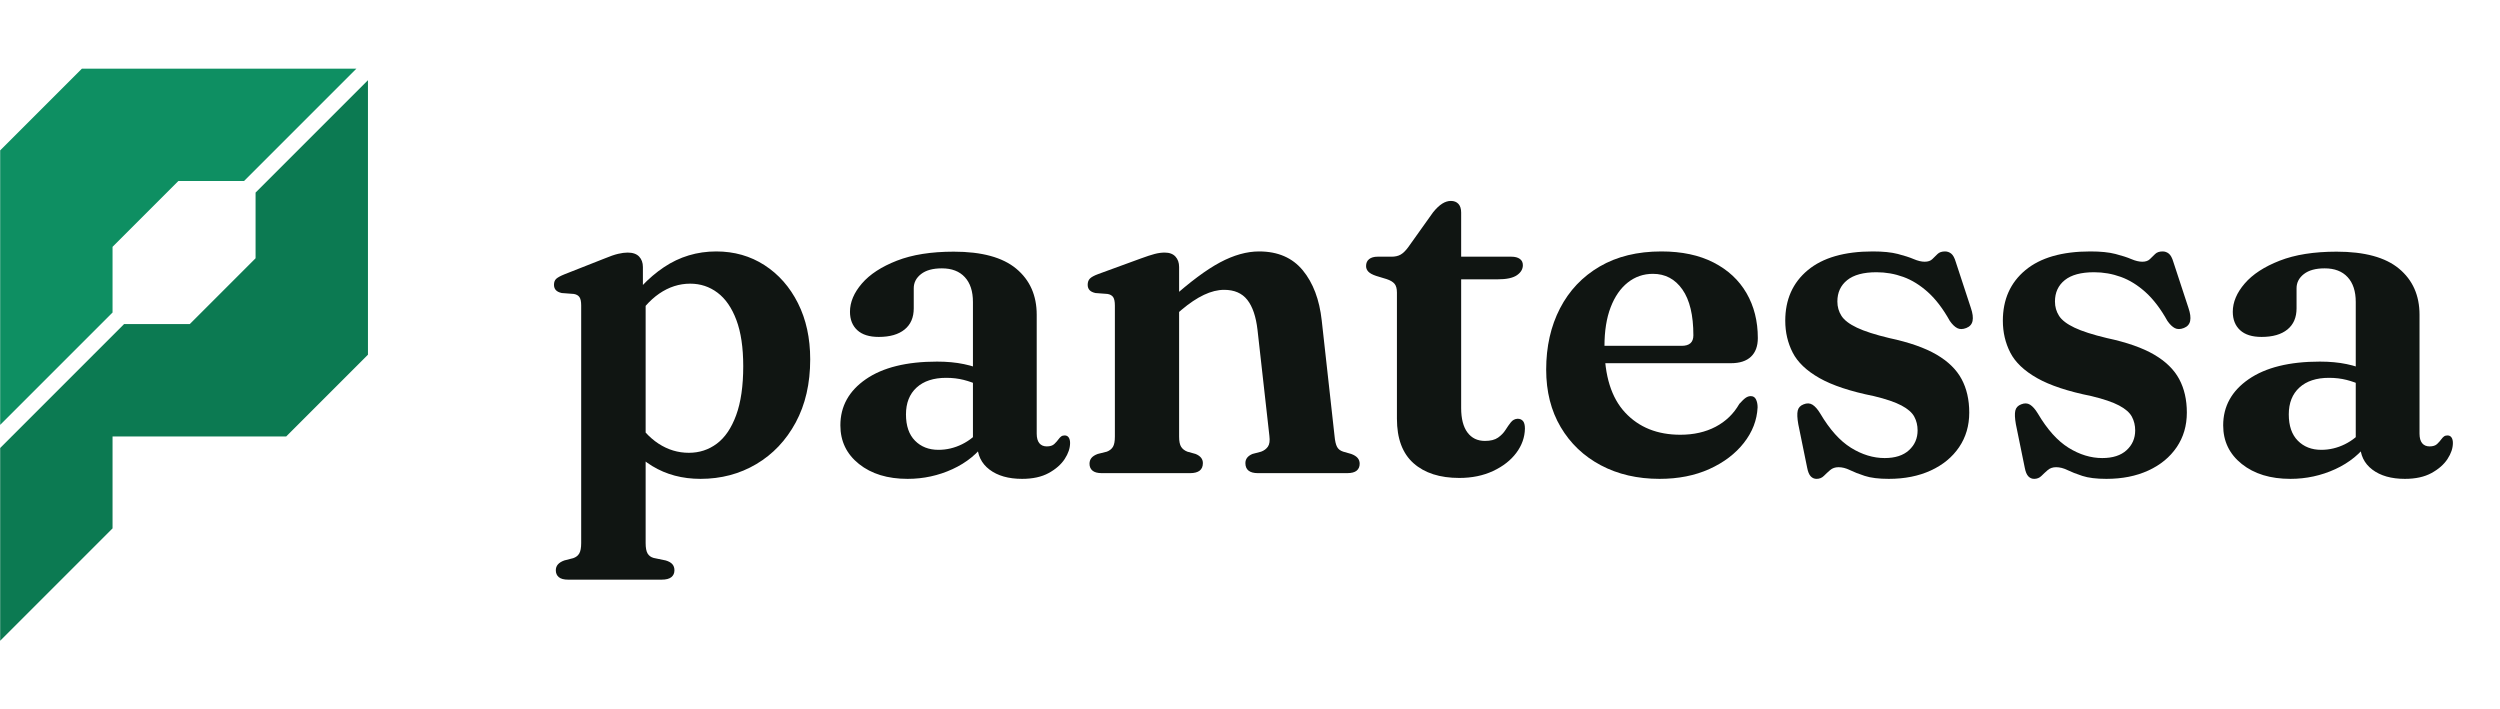
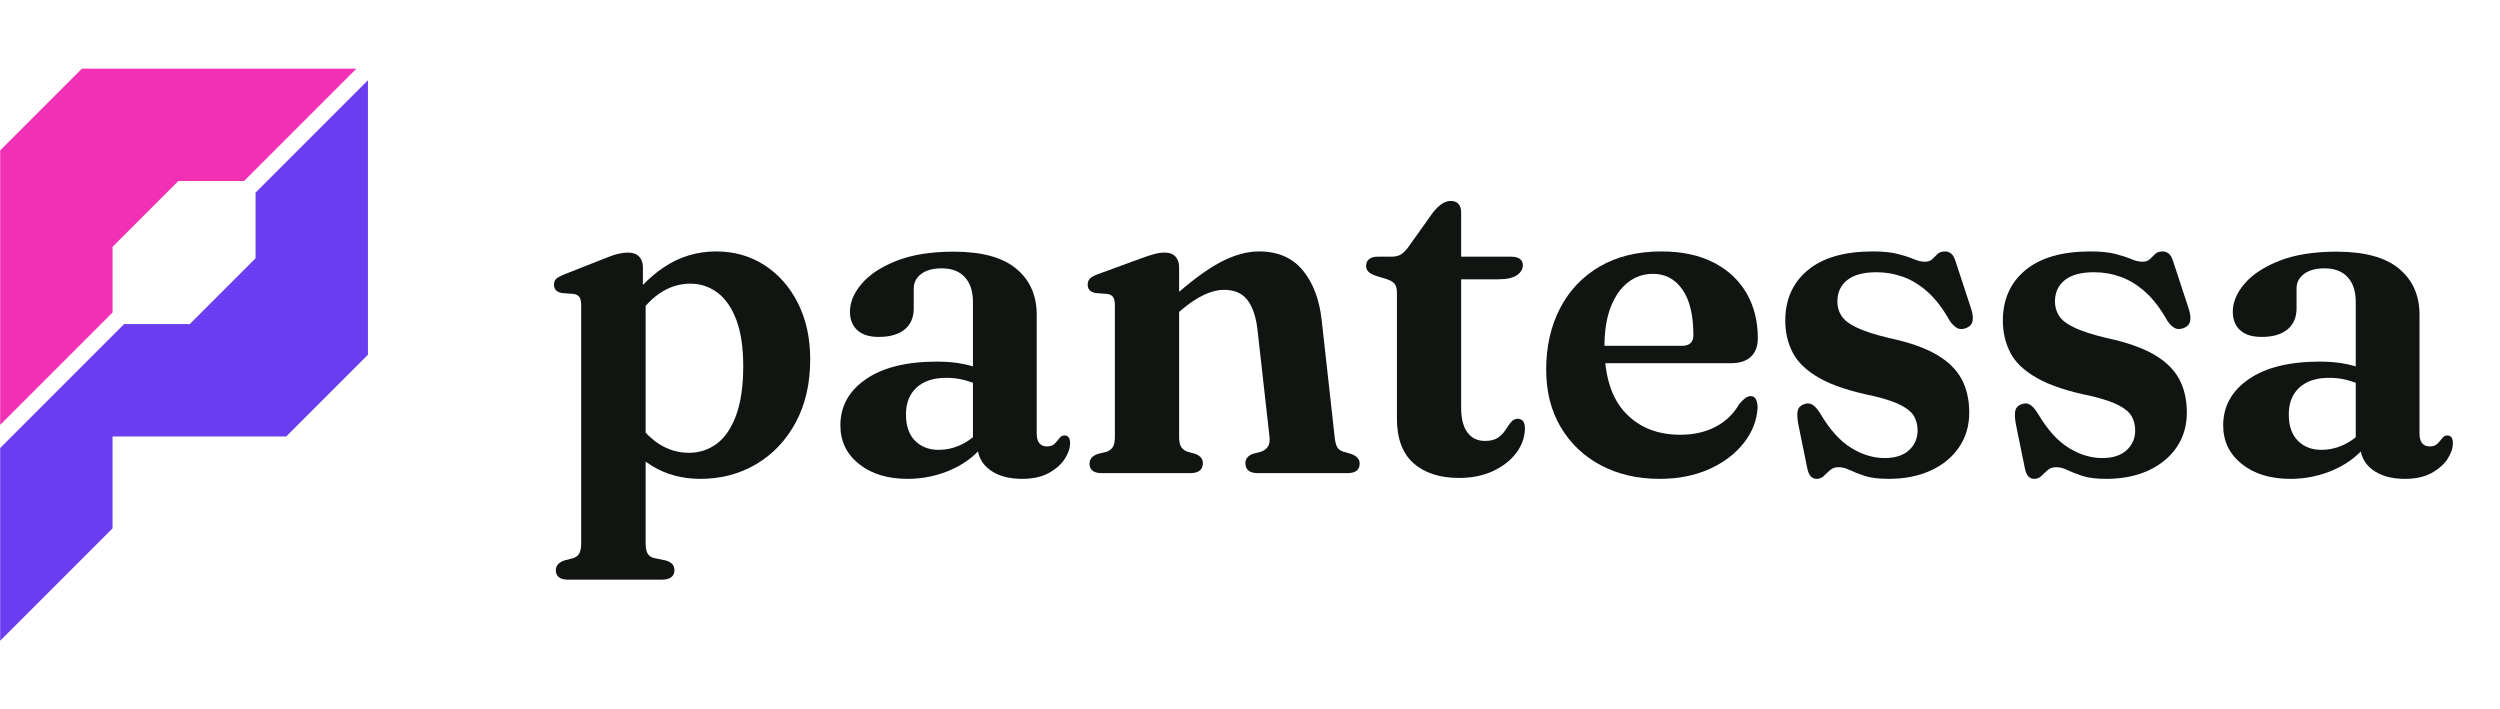
<svg xmlns="http://www.w3.org/2000/svg" viewBox="0 0 288.76 81.84">
  <g transform="translate(-16.5 3.21) scale(0.59)">
-     <path d="M 44 8 L 97.74 8 L 75.74 30 L 62.88 30 L 50 42.88 L 50 55.74 L 28 77.74 L 28 24 Z" fill="#0e8f62" />
-     <path d="M 100 10.26 L 100 64 L 84 80 L 50 80 L 50 98 L 28 120 L 28 82.26 L 52.26 58 L 65.12 58 L 78 45.12 L 78 32.26 Z" fill="#0C7A52" />
+     <path d="M 44 8 L 97.74 8 L 75.74 30 L 62.88 30 L 50 42.88 L 50 55.74 L 28 77.74 L 28 24 Z" fill="#F230B4" />
+     <path d="M 100 10.26 L 100 64 L 84 80 L 50 80 L 50 98 L 28 120 L 28 82.26 L 52.26 58 L 65.12 58 L 78 45.12 L 78 32.26 Z" fill="#6A3DF0" />
  </g>
  <g transform="translate(62.43 54.65)">
    <g transform="scale(0.0264)" fill="#101512">
      <path d="M448 -902V-790L460 -766V306Q460 337 468.5 351.5Q477 366 495 371L548 382Q568 388 577.0 398.5Q586 409 586 425Q586 444 572.5 455.0Q559 466 530 466H121Q93 466 80.0 455.0Q67 444 67 425Q67 410 76.0 399.5Q85 389 104 382L143 372Q161 366 169.5 351.5Q178 337 178 306V-734Q178 -759 170.5 -770.0Q163 -781 146 -784L93 -788Q75 -792 67.0 -801.0Q59 -810 59 -824Q59 -841 68.5 -850.0Q78 -859 105 -870L280 -939Q316 -954 339.5 -959.5Q363 -965 381 -965Q415 -965 431.5 -947.5Q448 -930 448 -902ZM402 -651 358 -708Q437 -832 540.0 -901.0Q643 -970 769 -970Q887 -970 980.0 -910.0Q1073 -850 1126.5 -743.5Q1180 -637 1180 -498Q1180 -339 1116.5 -221.5Q1053 -104 944.0 -39.5Q835 25 700 25Q581 25 489.0 -31.0Q397 -87 337 -193L406 -251Q455 -169 516.5 -129.0Q578 -89 649 -89Q718 -89 771.5 -129.0Q825 -169 856.0 -253.5Q887 -338 887 -468Q887 -590 857.0 -670.0Q827 -750 774.5 -789.5Q722 -829 655 -829Q583 -829 519.5 -785.5Q456 -742 402 -651Z" />
      <path d="M1911.0 -127V-148L1892.0 -152V-749Q1892.0 -819 1856.5 -857.5Q1821.0 -896 1756.0 -896Q1697.0 -896 1665.0 -871.0Q1633.0 -846 1633.0 -809V-721Q1633.0 -661 1593.0 -628.5Q1553.0 -596 1480.0 -596Q1418.0 -596 1386.0 -625.5Q1354.0 -655 1354.0 -706Q1354.0 -769 1406.0 -829.5Q1458.0 -890 1559.0 -929.5Q1660.0 -969 1808.0 -969Q1992.0 -969 2081.5 -894.5Q2171.0 -820 2171.0 -693V-173Q2171.0 -145 2182.5 -131.0Q2194.0 -117 2215.0 -117Q2237.0 -117 2248.0 -127.5Q2259.0 -138 2267.0 -149Q2272.0 -156 2278.0 -160.5Q2284.0 -165 2293.0 -165Q2305.0 -165 2311.0 -156.0Q2317.0 -147 2317.0 -132Q2317.0 -98 2293.5 -62.0Q2270.0 -26 2223.5 -0.5Q2177.0 25 2107.0 25Q2018.0 25 1964.5 -15.5Q1911.0 -56 1911.0 -127ZM1312.0 -209Q1312.0 -334 1423.5 -411.0Q1535.0 -488 1735.0 -488Q1800.0 -488 1852.5 -477.0Q1905.0 -466 1943.0 -447L1921.0 -383Q1887.0 -399 1851.5 -408.0Q1816.0 -417 1775.0 -417Q1692.0 -417 1645.5 -374.5Q1599.0 -332 1599.0 -257Q1599.0 -182 1638.5 -142.0Q1678.0 -102 1741.0 -102Q1795.0 -102 1844.5 -126.5Q1894.0 -151 1928.0 -195L1950.0 -138Q1895.0 -60 1802.5 -17.5Q1710.0 25 1606.0 25Q1475.0 25 1393.5 -40.0Q1312.0 -105 1312.0 -209Z" />
      <path d="M2794.0 -902V-160Q2794.0 -129 2803.0 -115.0Q2812.0 -101 2830.0 -94L2866.0 -84Q2898.0 -71 2898.0 -44Q2898.0 0 2842.0 0H2456.0Q2428.0 0 2415.0 -11.0Q2402.0 -22 2402.0 -41Q2402.0 -56 2410.5 -66.5Q2419.0 -77 2438.0 -84L2478.0 -94Q2496.0 -101 2504.5 -115.0Q2513.0 -129 2513.0 -160V-733Q2513.0 -759 2505.5 -770.0Q2498.0 -781 2481.0 -784L2428.0 -788Q2410.0 -792 2402.0 -801.0Q2394.0 -810 2394.0 -824Q2394.0 -841 2403.5 -851.0Q2413.0 -861 2440.0 -871L2626.0 -939Q2664.0 -953 2687.0 -959.0Q2710.0 -965 2731.0 -965Q2762.0 -965 2778.0 -947.5Q2794.0 -930 2794.0 -902ZM2764.0 -679 2718.0 -726 2757.0 -761Q2883.0 -874 2973.0 -922.0Q3063.0 -970 3144.0 -970Q3267.0 -970 3335.0 -887.5Q3403.0 -805 3418.0 -668L3474.0 -163Q3477.0 -130 3485.0 -115.0Q3493.0 -100 3512.0 -94L3547.0 -84Q3566.0 -77 3575.0 -66.5Q3584.0 -56 3584.0 -41Q3584.0 -22 3571.0 -11.0Q3558.0 0 3529.0 0H3139.0Q3084.0 0 3084.0 -44Q3084.0 -71 3115.0 -84L3153.0 -94Q3172.0 -101 3182.5 -116.0Q3193.0 -131 3189.0 -163L3137.0 -627Q3127.0 -714 3092.5 -758.0Q3058.0 -802 2991.0 -802Q2949.0 -802 2902.5 -780.0Q2856.0 -758 2804.0 -714Z" />
      <path d="M3702.0 -849 3656.0 -863Q3632.0 -871 3622.0 -881.5Q3612.0 -892 3612.0 -906Q3612.0 -926 3625.5 -936.5Q3639.0 -947 3662.0 -947H3723.0Q3747.0 -947 3763.0 -956.0Q3779.0 -965 3796.0 -988L3905.0 -1141Q3926.0 -1167 3945.0 -1179.0Q3964.0 -1191 3983.0 -1191Q4004.0 -1191 4016.0 -1178.0Q4028.0 -1165 4028.0 -1140V-285Q4028.0 -215 4055.5 -178.0Q4083.0 -141 4132.0 -141Q4169.0 -141 4189.5 -155.5Q4210.0 -170 4222.0 -189.0Q4234.0 -208 4245.5 -222.5Q4257.0 -237 4275.0 -238Q4290.0 -238 4298.5 -228.0Q4307.0 -218 4307.0 -195Q4306.0 -138 4269.5 -89.0Q4233.0 -40 4168.0 -9.5Q4103.0 21 4020.0 21Q3892.0 21 3819.5 -43.5Q3747.0 -108 3747.0 -238V-790Q3747.0 -816 3736.5 -828.5Q3726.0 -841 3702.0 -849ZM3917.0 -848V-947H4248.0Q4271.0 -947 4284.5 -937.5Q4298.0 -928 4298.0 -910Q4298.0 -884 4272.0 -866.0Q4246.0 -848 4188.0 -848Z" />
      <path d="M5326.0 -591Q5326.0 -538 5296.0 -509.5Q5266.0 -481 5208.0 -481H4584.0V-557H4993.0Q5044.0 -557 5044.0 -603Q5044.0 -735 4996.0 -803.5Q4948.0 -872 4867.0 -872Q4805.0 -872 4757.0 -834.0Q4709.0 -796 4682.0 -725.5Q4655.0 -655 4655.0 -555Q4655.0 -362 4745.5 -265.0Q4836.0 -168 4987.0 -168Q5075.0 -168 5141.5 -203.0Q5208.0 -238 5245.0 -303Q5263.0 -323 5273.5 -330.0Q5284.0 -337 5295.0 -337Q5311.0 -337 5318.0 -322.5Q5325.0 -308 5325.0 -288Q5321.0 -204 5265.0 -132.5Q5209.0 -61 5114.0 -18.0Q5019.0 25 4896.0 25Q4751.0 25 4639.0 -34.5Q4527.0 -94 4463.5 -201.5Q4400.0 -309 4400.0 -453Q4400.0 -604 4460.5 -721.0Q4521.0 -838 4634.0 -904.0Q4747.0 -970 4904.0 -970Q5038.0 -970 5132.5 -921.5Q5227.0 -873 5276.5 -787.5Q5326.0 -702 5326.0 -591Z" />
      <path d="M5881.0 -66Q5950.0 -66 5987.5 -100.5Q6025.0 -135 6025.0 -187Q6025.0 -220 6010.5 -247.0Q5996.0 -274 5954.5 -296.0Q5913.0 -318 5834.0 -337Q5680.0 -368 5595.5 -416.0Q5511.0 -464 5478.5 -527.5Q5446.0 -591 5446.0 -667Q5446.0 -806 5544.5 -888.0Q5643.0 -970 5829.0 -970Q5896.0 -970 5938.5 -959.0Q5981.0 -948 6008.0 -936.5Q6035.0 -925 6056.0 -925Q6078.0 -925 6089.5 -936.5Q6101.0 -948 6112.5 -959.0Q6124.0 -970 6145.0 -970Q6160.0 -970 6172.0 -960.5Q6184.0 -951 6192.0 -924L6258.0 -723Q6270.0 -688 6265.5 -666.0Q6261.0 -644 6238.0 -635Q6215.0 -626 6198.5 -634.5Q6182.0 -643 6166.0 -666Q6122.0 -745 6070.5 -791.5Q6019.0 -838 5962.5 -858.5Q5906.0 -879 5845.0 -879Q5760.0 -879 5717.0 -844.5Q5674.0 -810 5674.0 -751Q5674.0 -716 5692.0 -688.0Q5710.0 -660 5759.5 -636.5Q5809.0 -613 5901.0 -591Q6032.0 -563 6108.0 -518.5Q6184.0 -474 6217.5 -411.5Q6251.0 -349 6251.0 -265Q6251.0 -179 6206.5 -113.5Q6162.0 -48 6082.5 -11.5Q6003.0 25 5899.0 25Q5833.0 25 5793.5 12.0Q5754.0 -1 5728.5 -13.5Q5703.0 -26 5679.0 -26Q5657.0 -26 5642.5 -13.5Q5628.0 -1 5615.0 12.0Q5602.0 25 5583.0 25Q5568.0 25 5557.5 14.0Q5547.0 3 5542.0 -23L5503.0 -214Q5496.0 -254 5500.5 -273.5Q5505.0 -293 5526.0 -301Q5548.0 -310 5565.0 -299.5Q5582.0 -289 5599.0 -261Q5661.0 -156 5733.5 -111.0Q5806.0 -66 5881.0 -66Z" />
      <path d="M6833.0 -66Q6902.0 -66 6939.5 -100.5Q6977.0 -135 6977.0 -187Q6977.0 -220 6962.5 -247.0Q6948.0 -274 6906.5 -296.0Q6865.0 -318 6786.0 -337Q6632.0 -368 6547.5 -416.0Q6463.0 -464 6430.5 -527.5Q6398.0 -591 6398.0 -667Q6398.0 -806 6496.5 -888.0Q6595.0 -970 6781.0 -970Q6848.0 -970 6890.5 -959.0Q6933.0 -948 6960.0 -936.5Q6987.0 -925 7008.0 -925Q7030.0 -925 7041.5 -936.5Q7053.0 -948 7064.5 -959.0Q7076.0 -970 7097.0 -970Q7112.0 -970 7124.0 -960.5Q7136.0 -951 7144.0 -924L7210.0 -723Q7222.0 -688 7217.5 -666.0Q7213.0 -644 7190.0 -635Q7167.0 -626 7150.5 -634.5Q7134.0 -643 7118.0 -666Q7074.0 -745 7022.5 -791.5Q6971.0 -838 6914.5 -858.5Q6858.0 -879 6797.0 -879Q6712.0 -879 6669.0 -844.5Q6626.0 -810 6626.0 -751Q6626.0 -716 6644.0 -688.0Q6662.0 -660 6711.5 -636.5Q6761.0 -613 6853.0 -591Q6984.0 -563 7060.0 -518.5Q7136.0 -474 7169.5 -411.5Q7203.0 -349 7203.0 -265Q7203.0 -179 7158.5 -113.5Q7114.0 -48 7034.5 -11.5Q6955.0 25 6851.0 25Q6785.0 25 6745.5 12.0Q6706.0 -1 6680.5 -13.5Q6655.0 -26 6631.0 -26Q6609.0 -26 6594.5 -13.5Q6580.0 -1 6567.0 12.0Q6554.0 25 6535.0 25Q6520.0 25 6509.5 14.0Q6499.0 3 6494.0 -23L6455.0 -214Q6448.0 -254 6452.5 -273.5Q6457.0 -293 6478.0 -301Q6500.0 -310 6517.0 -299.5Q6534.0 -289 6551.0 -261Q6613.0 -156 6685.5 -111.0Q6758.0 -66 6833.0 -66Z" />
      <path d="M7961.0 -127V-148L7942.0 -152V-749Q7942.0 -819 7906.5 -857.5Q7871.0 -896 7806.0 -896Q7747.0 -896 7715.0 -871.0Q7683.0 -846 7683.0 -809V-721Q7683.0 -661 7643.0 -628.5Q7603.0 -596 7530.0 -596Q7468.0 -596 7436.0 -625.5Q7404.0 -655 7404.0 -706Q7404.0 -769 7456.0 -829.5Q7508.0 -890 7609.0 -929.5Q7710.0 -969 7858.0 -969Q8042.0 -969 8131.5 -894.5Q8221.0 -820 8221.0 -693V-173Q8221.0 -145 8232.5 -131.0Q8244.0 -117 8265.0 -117Q8287.0 -117 8298.0 -127.5Q8309.0 -138 8317.0 -149Q8322.0 -156 8328.0 -160.5Q8334.0 -165 8343.0 -165Q8355.0 -165 8361.0 -156.0Q8367.0 -147 8367.0 -132Q8367.0 -98 8343.5 -62.0Q8320.0 -26 8273.5 -0.5Q8227.0 25 8157.0 25Q8068.0 25 8014.5 -15.5Q7961.0 -56 7961.0 -127ZM7362.0 -209Q7362.0 -334 7473.5 -411.0Q7585.0 -488 7785.0 -488Q7850.0 -488 7902.5 -477.0Q7955.0 -466 7993.0 -447L7971.0 -383Q7937.0 -399 7901.5 -408.0Q7866.0 -417 7825.0 -417Q7742.0 -417 7695.5 -374.5Q7649.0 -332 7649.0 -257Q7649.0 -182 7688.5 -142.0Q7728.0 -102 7791.0 -102Q7845.0 -102 7894.5 -126.5Q7944.0 -151 7978.0 -195L8000.0 -138Q7945.0 -60 7852.5 -17.5Q7760.0 25 7656.0 25Q7525.0 25 7443.5 -40.0Q7362.0 -105 7362.0 -209Z" />
    </g>
  </g>
</svg>
